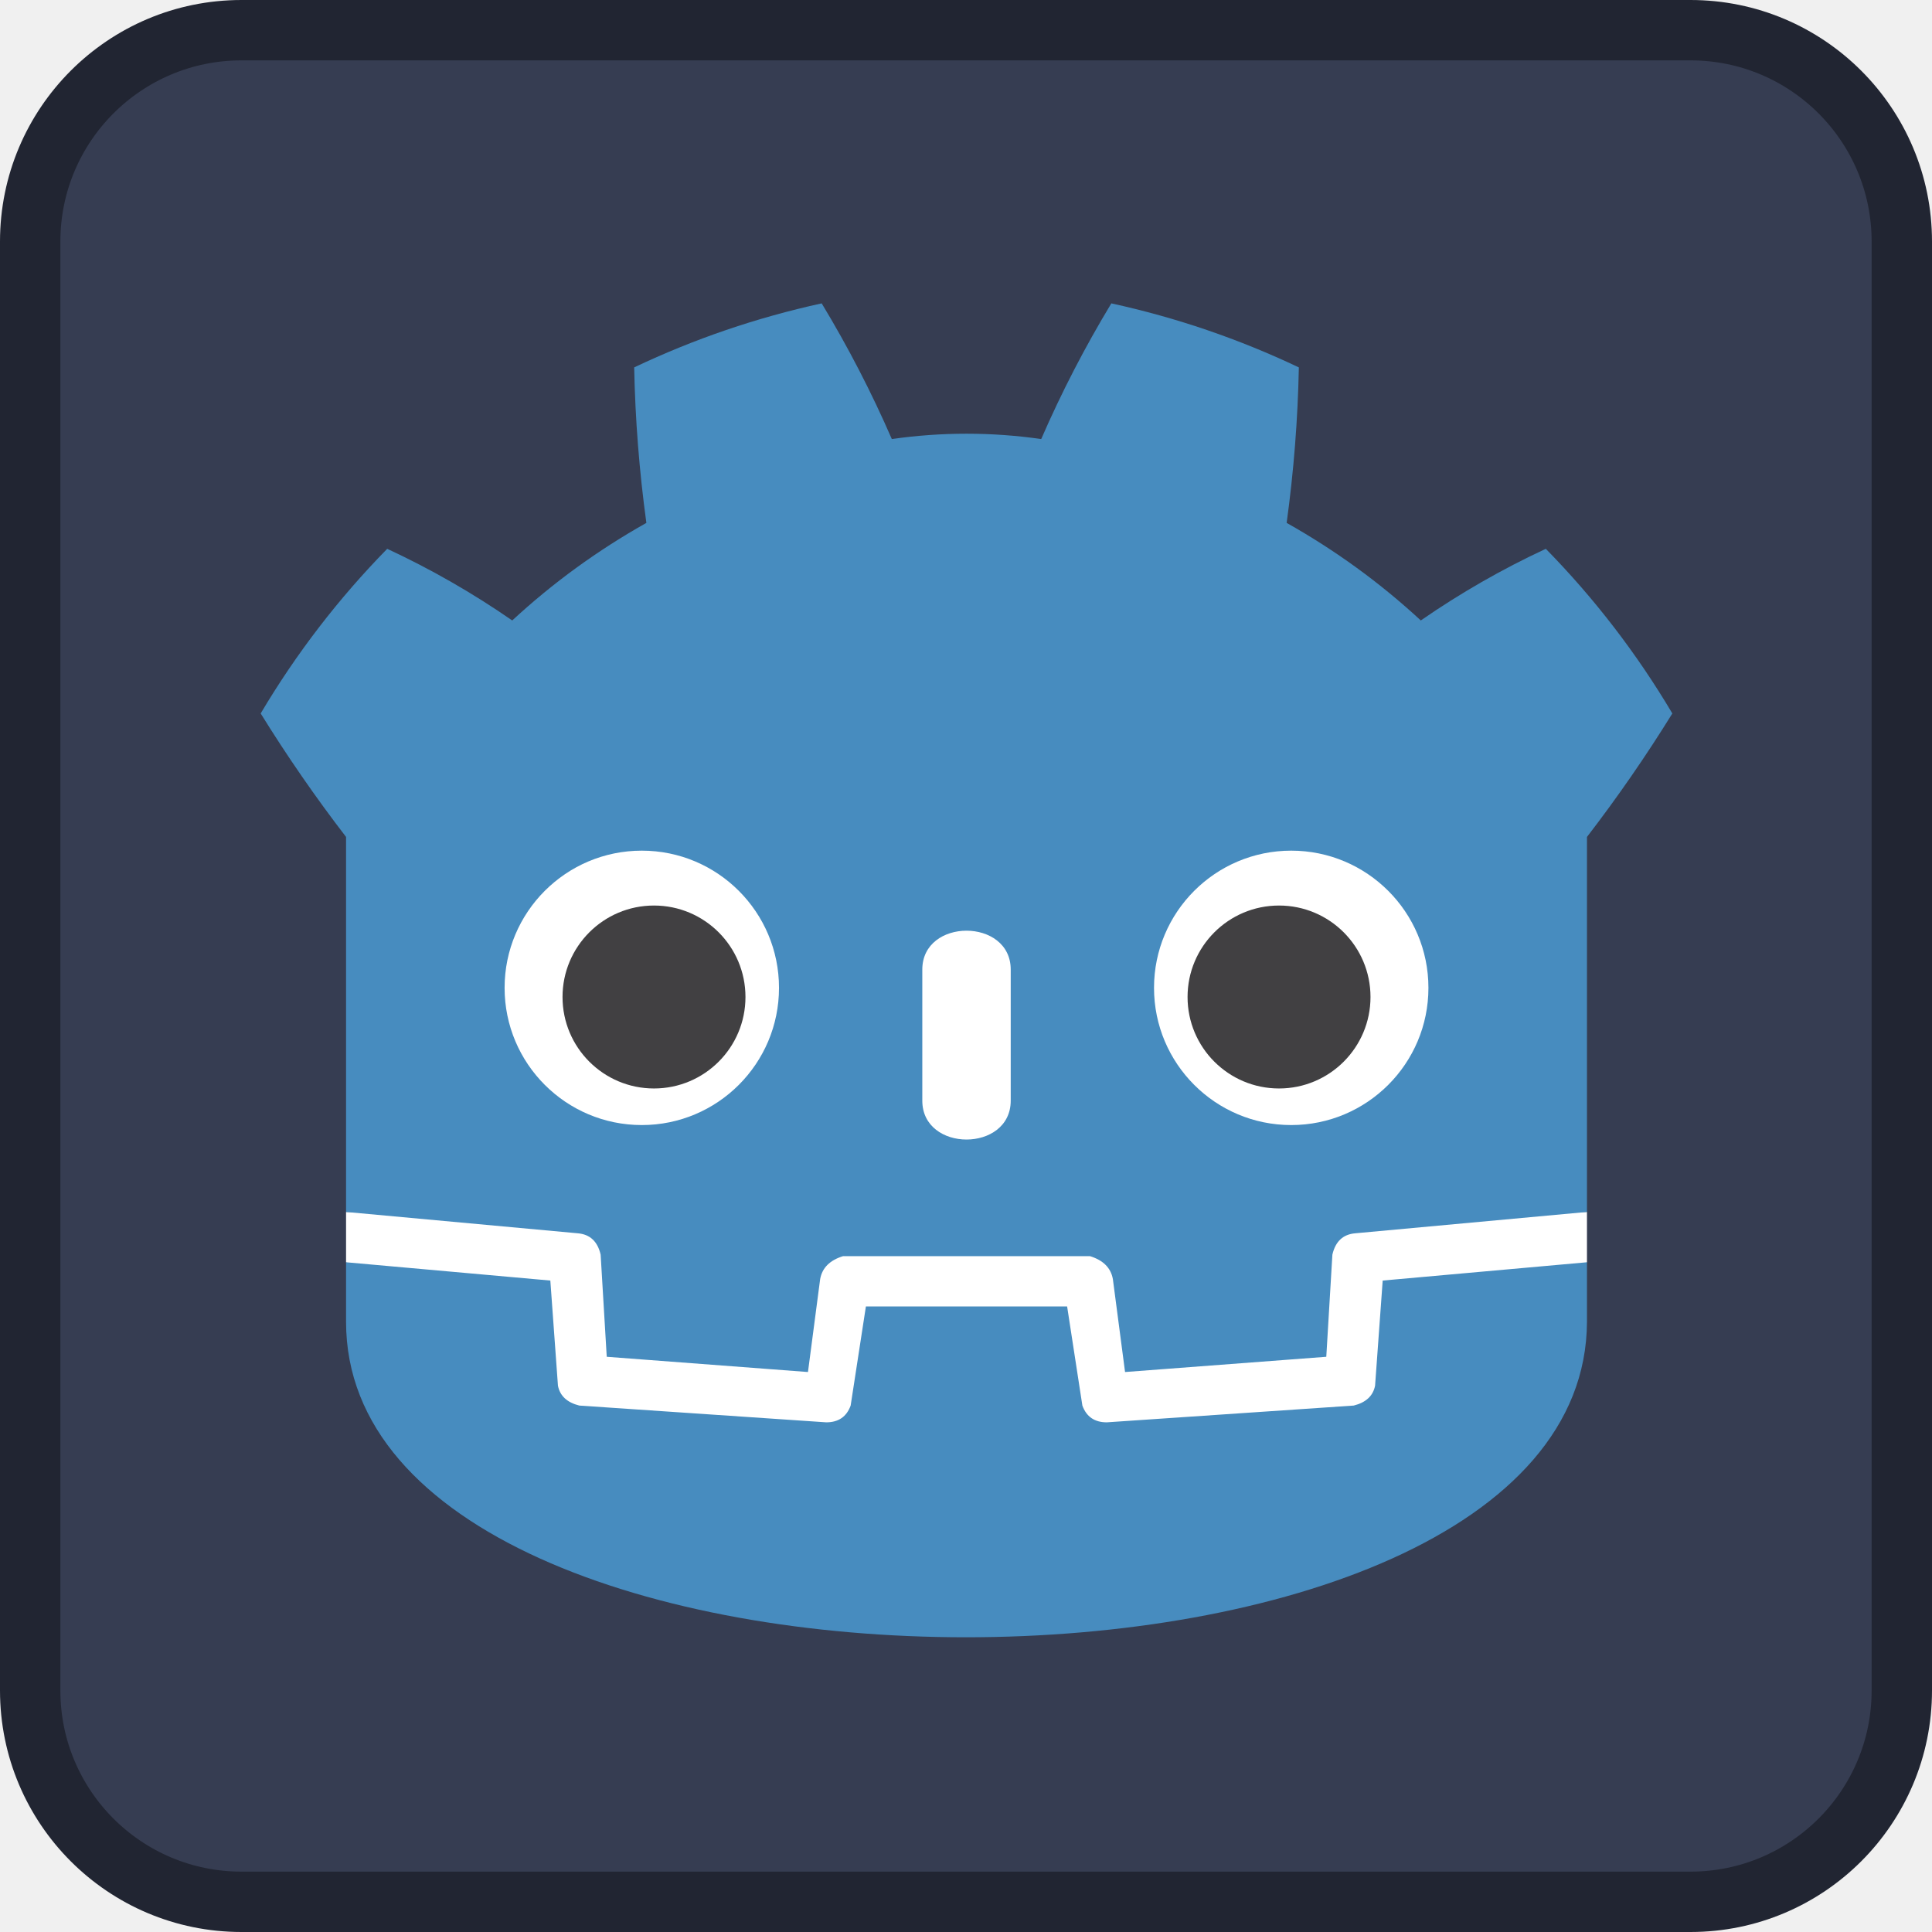
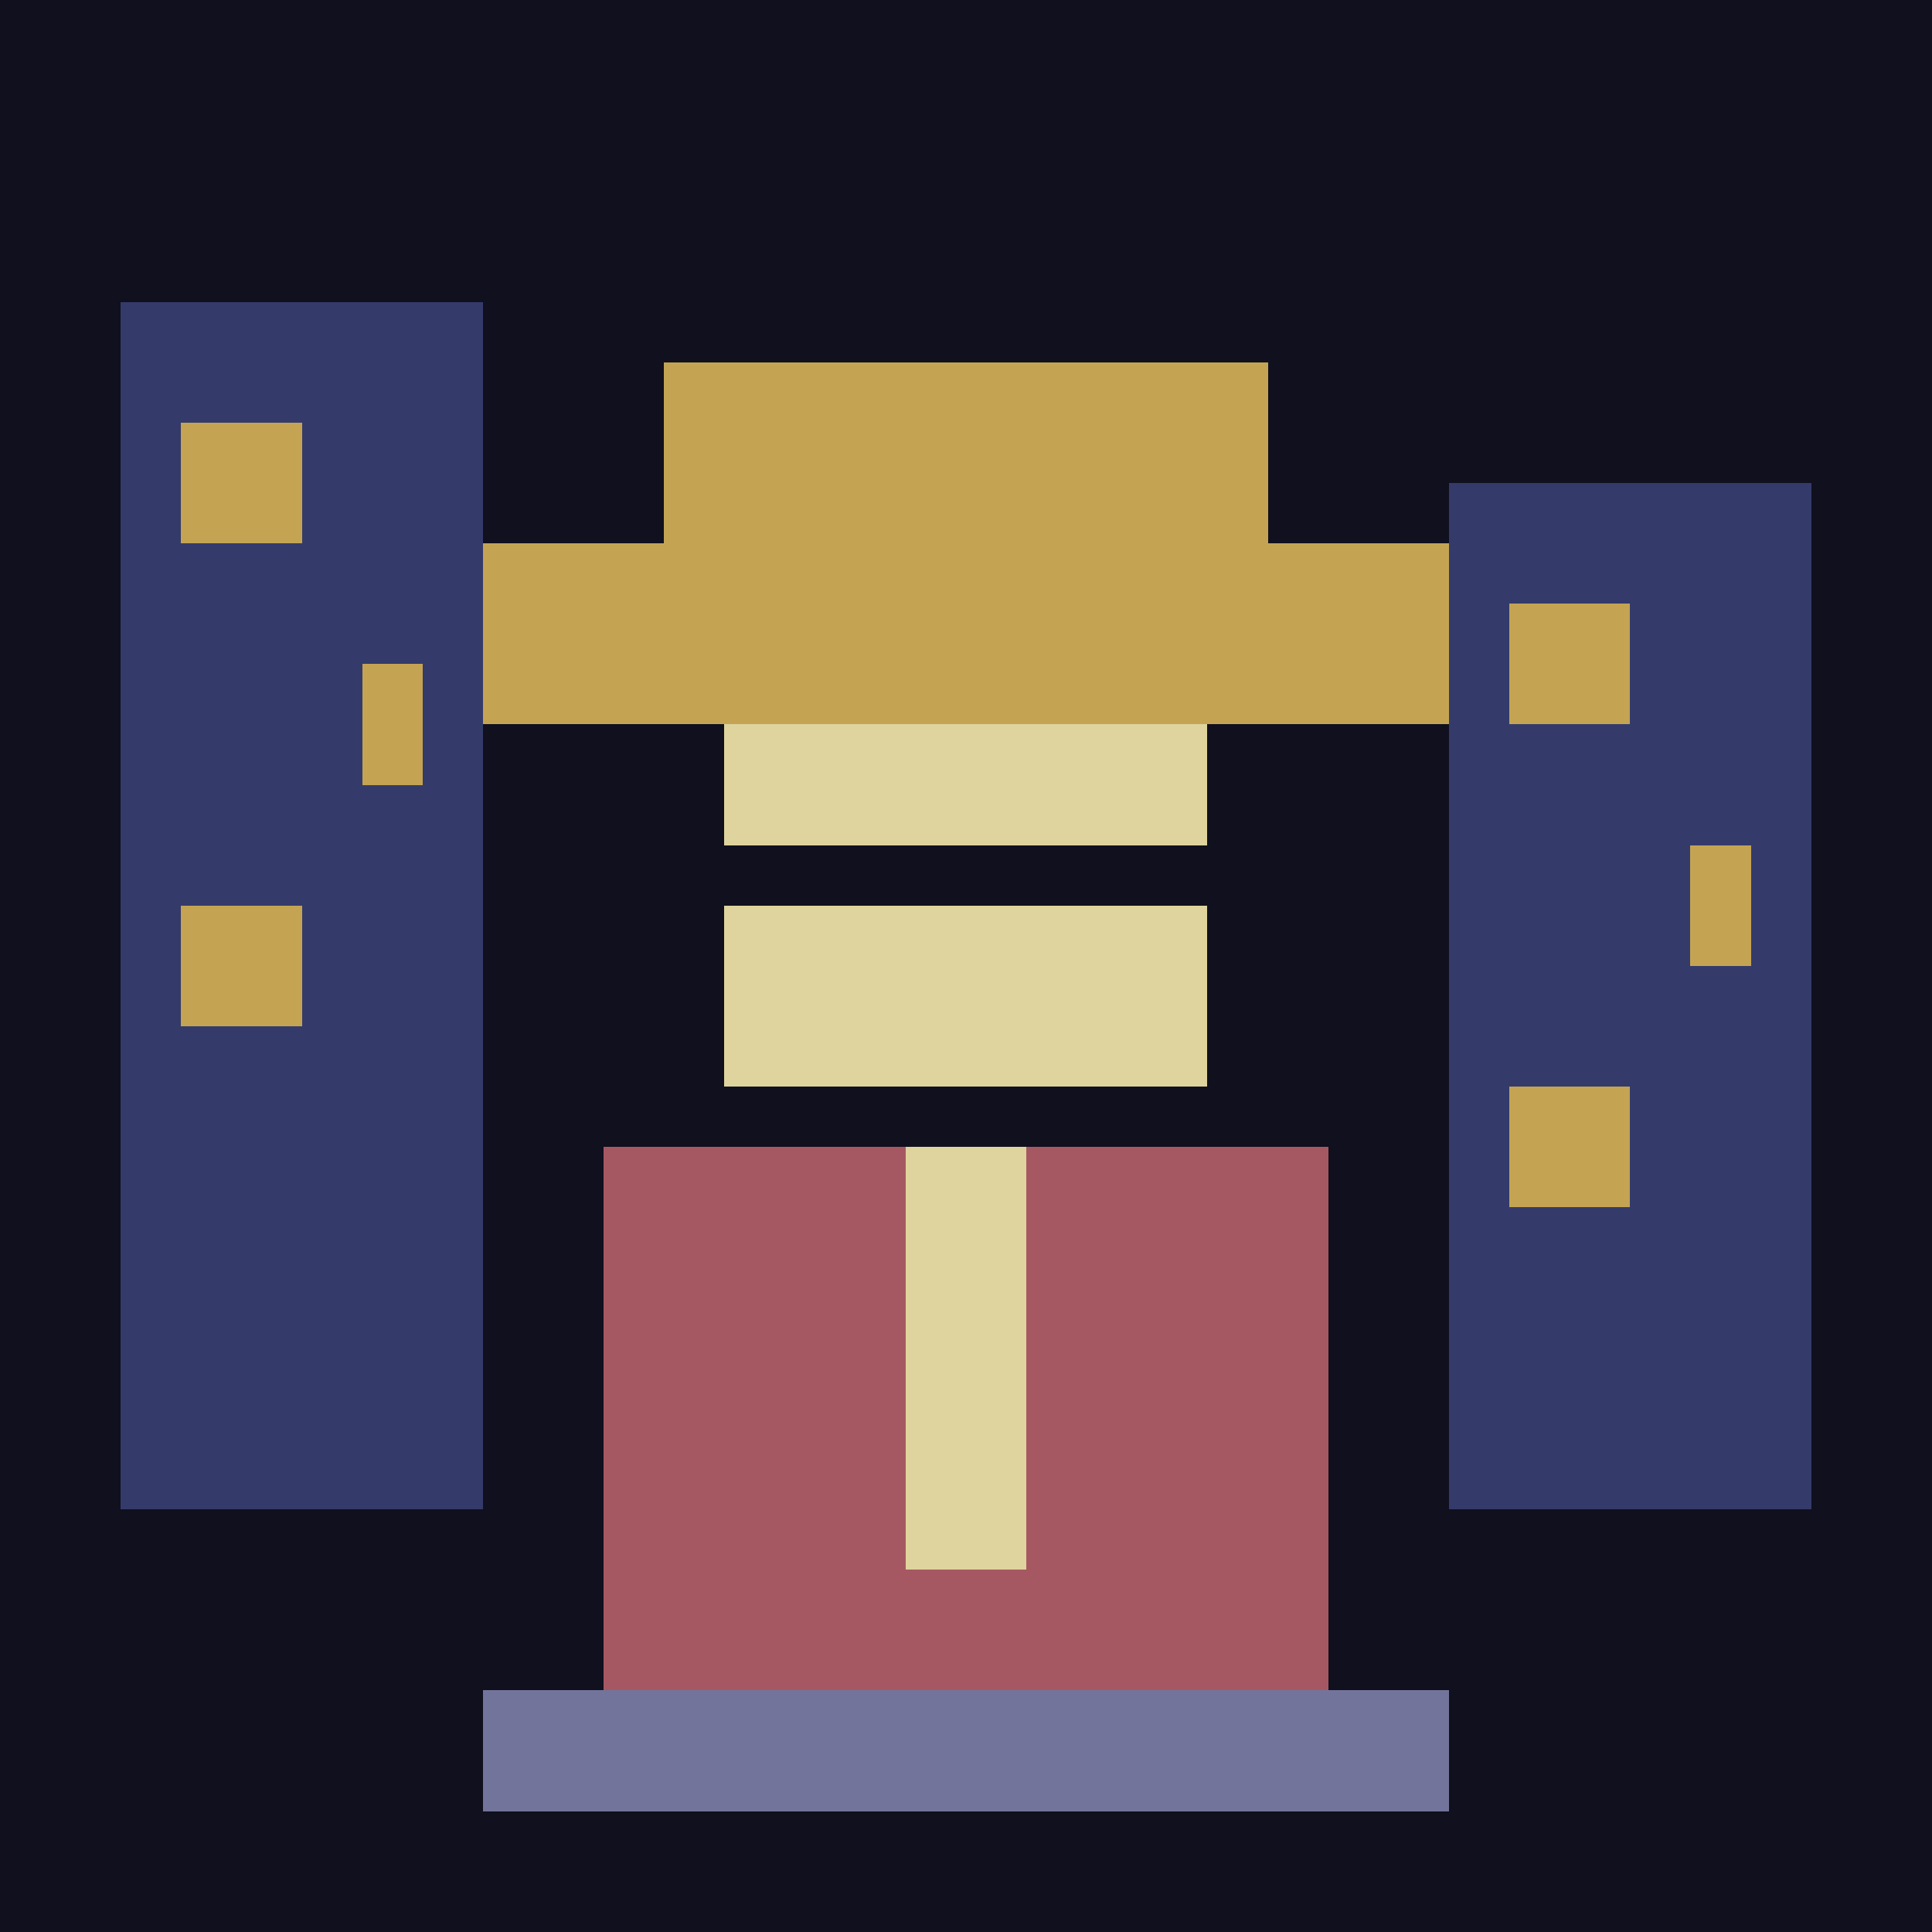
- <svg xmlns="http://www.w3.org/2000/svg" width="128" height="128">
-   <rect width="124" height="124" x="2" y="2" fill="#363d52" stroke="#212532" stroke-width="4" rx="14" />
-   <g fill="#fff" transform="translate(12.322 12.322)scale(.101)">
-     <path d="M105 673v33q407 354 814 0v-33z" />
-     <path fill="#478cbf" d="m105 673 152 14q12 1 15 14l4 67 132 10 8-61q2-11 15-15h162q13 4 15 15l8 61 132-10 4-67q3-13 15-14l152-14V427q30-39 56-81-35-59-83-108-43 20-82 47-40-37-88-64 7-51 8-102-59-28-123-42-26 43-46 89-49-7-98 0-20-46-46-89-64 14-123 42 1 51 8 102-48 27-88 64-39-27-82-47-48 49-83 108 26 42 56 81zm0 33v39c0 276 813 276 814 0v-39l-134 12-5 69q-2 10-14 13l-162 11q-12 0-16-11l-10-65H446l-10 65q-4 11-16 11l-162-11q-12-3-14-13l-5-69z" />
-     <path d="M483 600c0 34 58 34 58 0v-86c0-34-58-34-58 0z" />
-     <circle cx="725" cy="526" r="90" />
-     <circle cx="299" cy="526" r="90" />
-   </g>
-   <g fill="#414042" transform="translate(12.322 12.322)scale(.101)">
-     <circle cx="307" cy="532" r="60" />
-     <circle cx="717" cy="532" r="60" />
-   </g>
+ <svg xmlns="http://www.w3.org/2000/svg" width="128" height="128" viewBox="0 0 128 128" shape-rendering="crispEdges">
+   <rect width="128" height="128" fill="#10101e" />
+   <path d="M8 20h24v80H8zm88 12h24v68H96z" fill="#343b6b" />
+   <path d="M12 28h8v8h-8zm12 16h4v8h-4zm-12 16h8v8h-8zm88-20h8v8h-8zm12 16h4v8h-4zm-12 16h8v8h-8z" fill="#c4a453" />
+   <path d="M44 24h40v12h12v12H32V36h12z" fill="#c4a453" />
+   <path d="M48 48h32v24H48z" fill="#dfd49d" />
+   <path d="M48 56h32v4H48z" fill="#10101e" />
+   <path d="M40 76h48v36H40z" fill="#a65862" />
+   <path d="M60 76h8v28h-8z" fill="#dfd49d" />
+   <path d="M32 112h64v8H32z" fill="#73749b" />
</svg>
